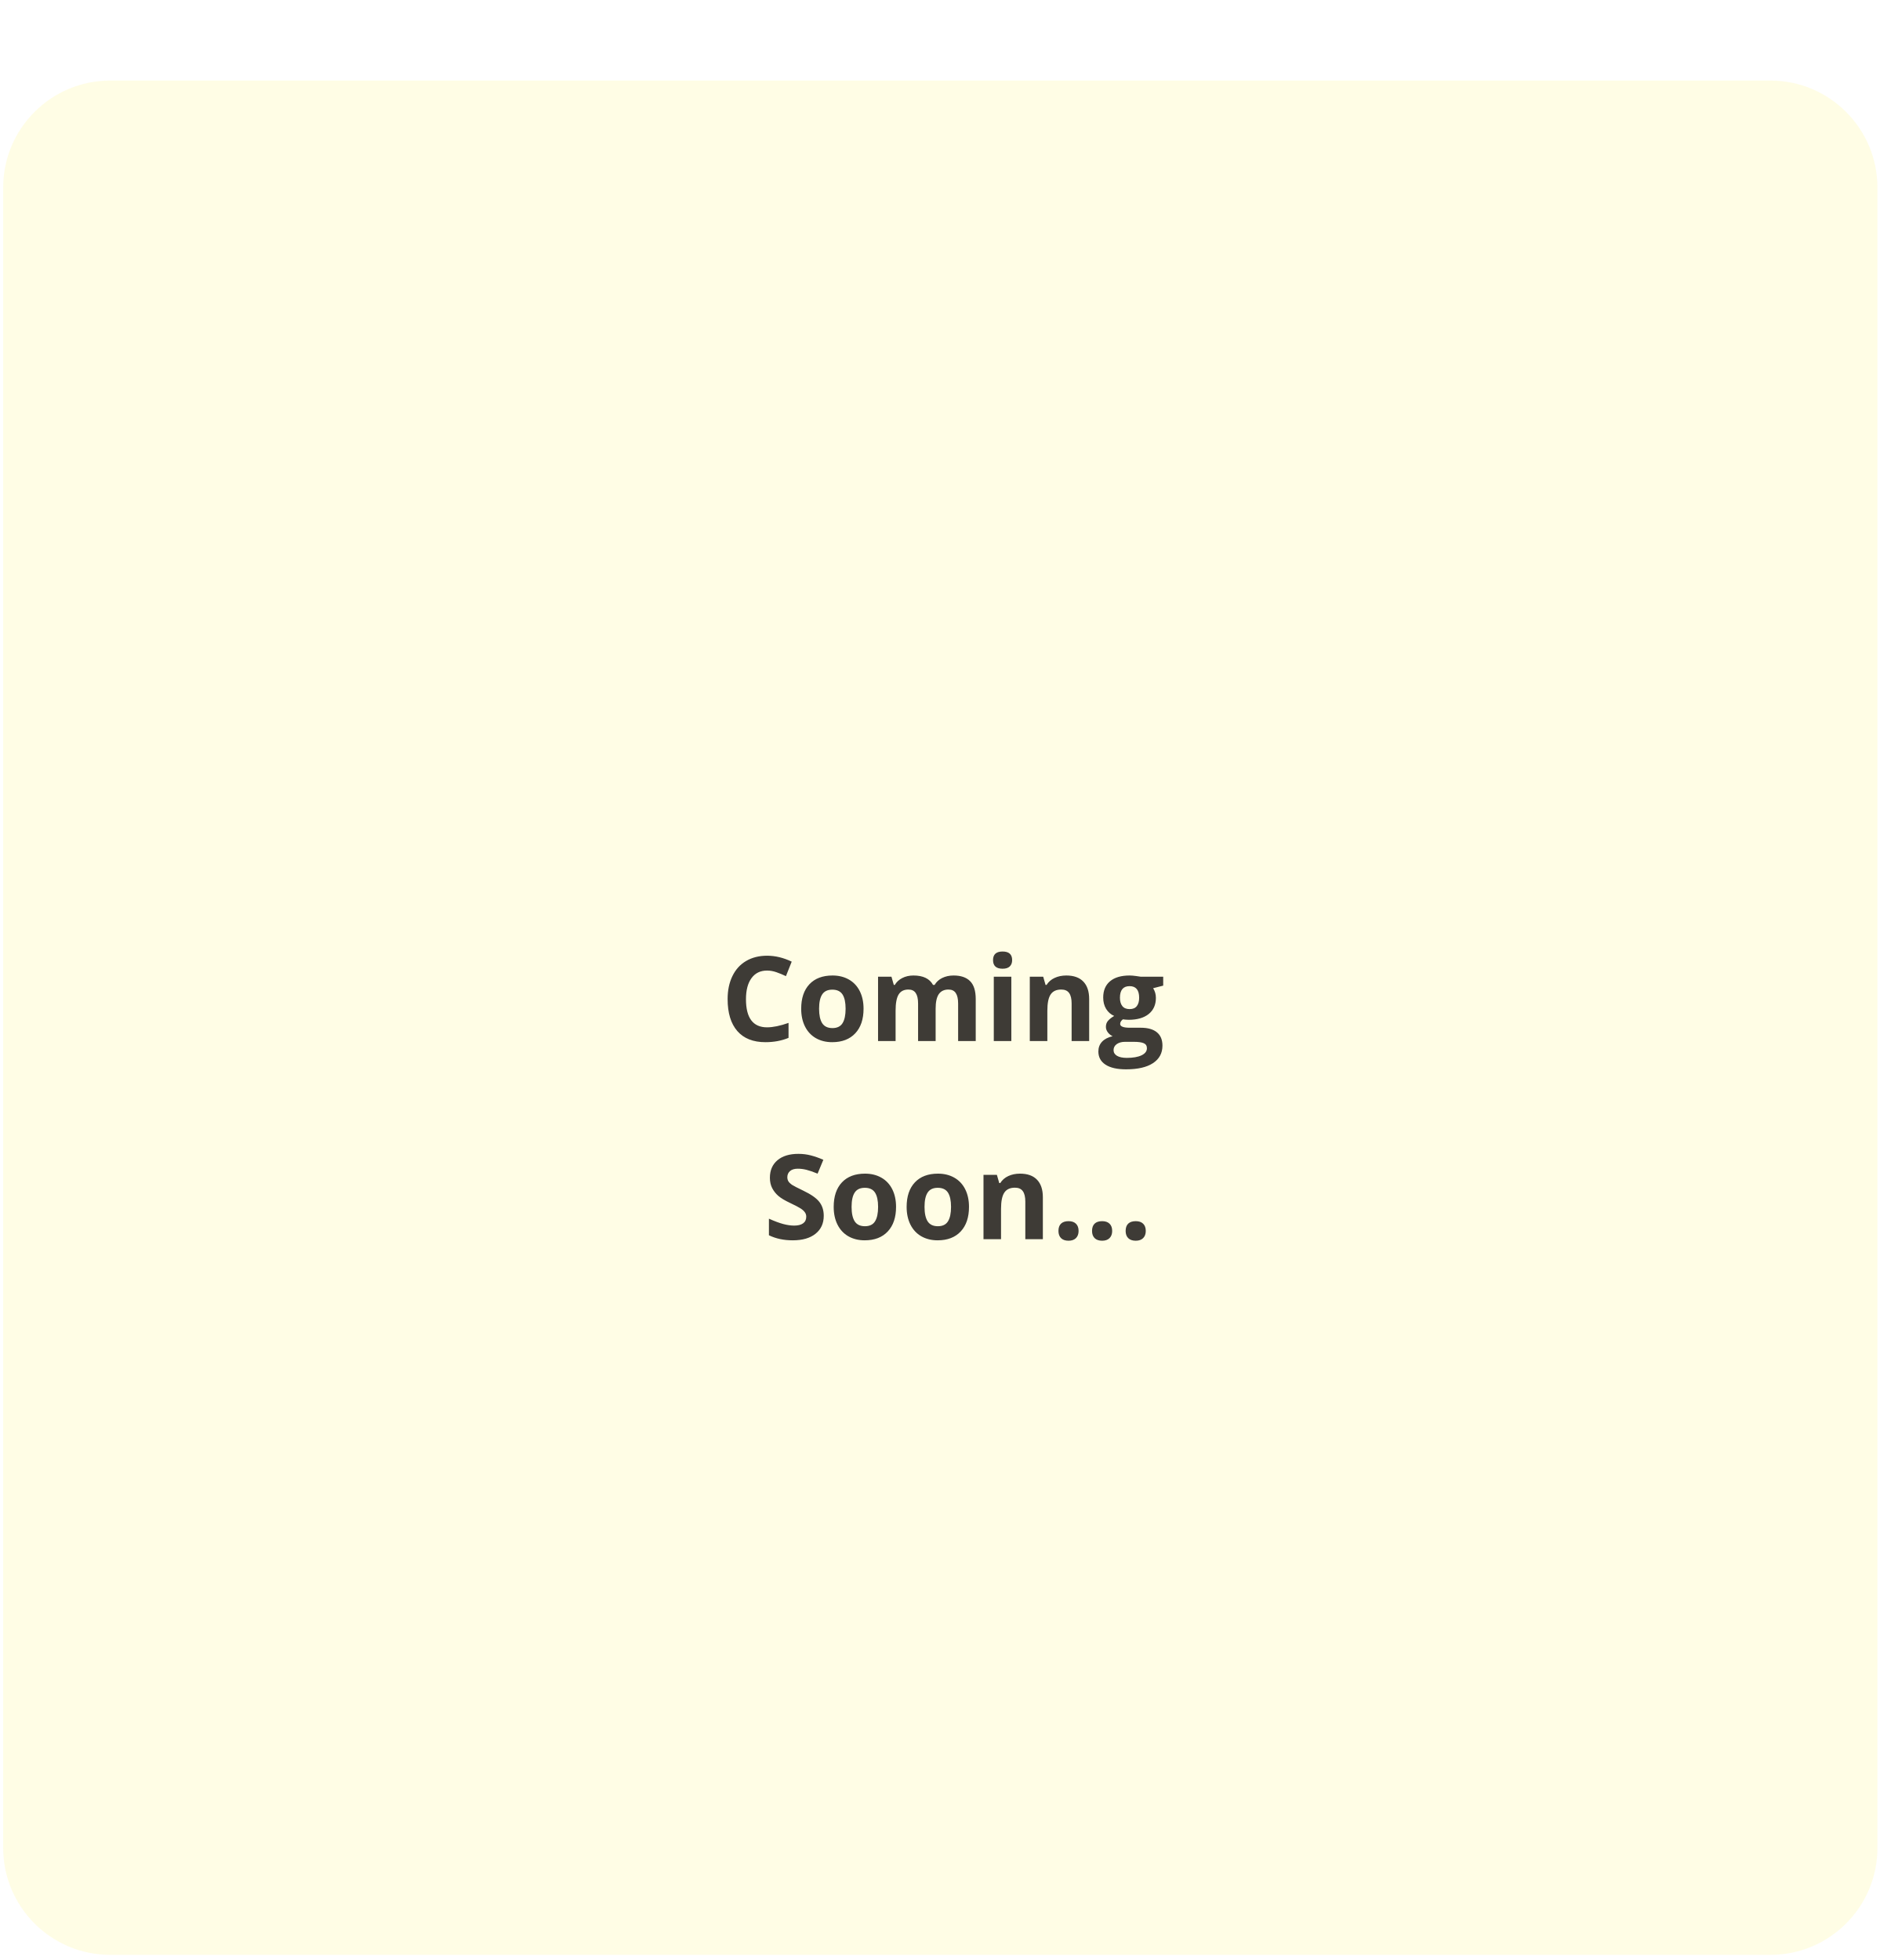
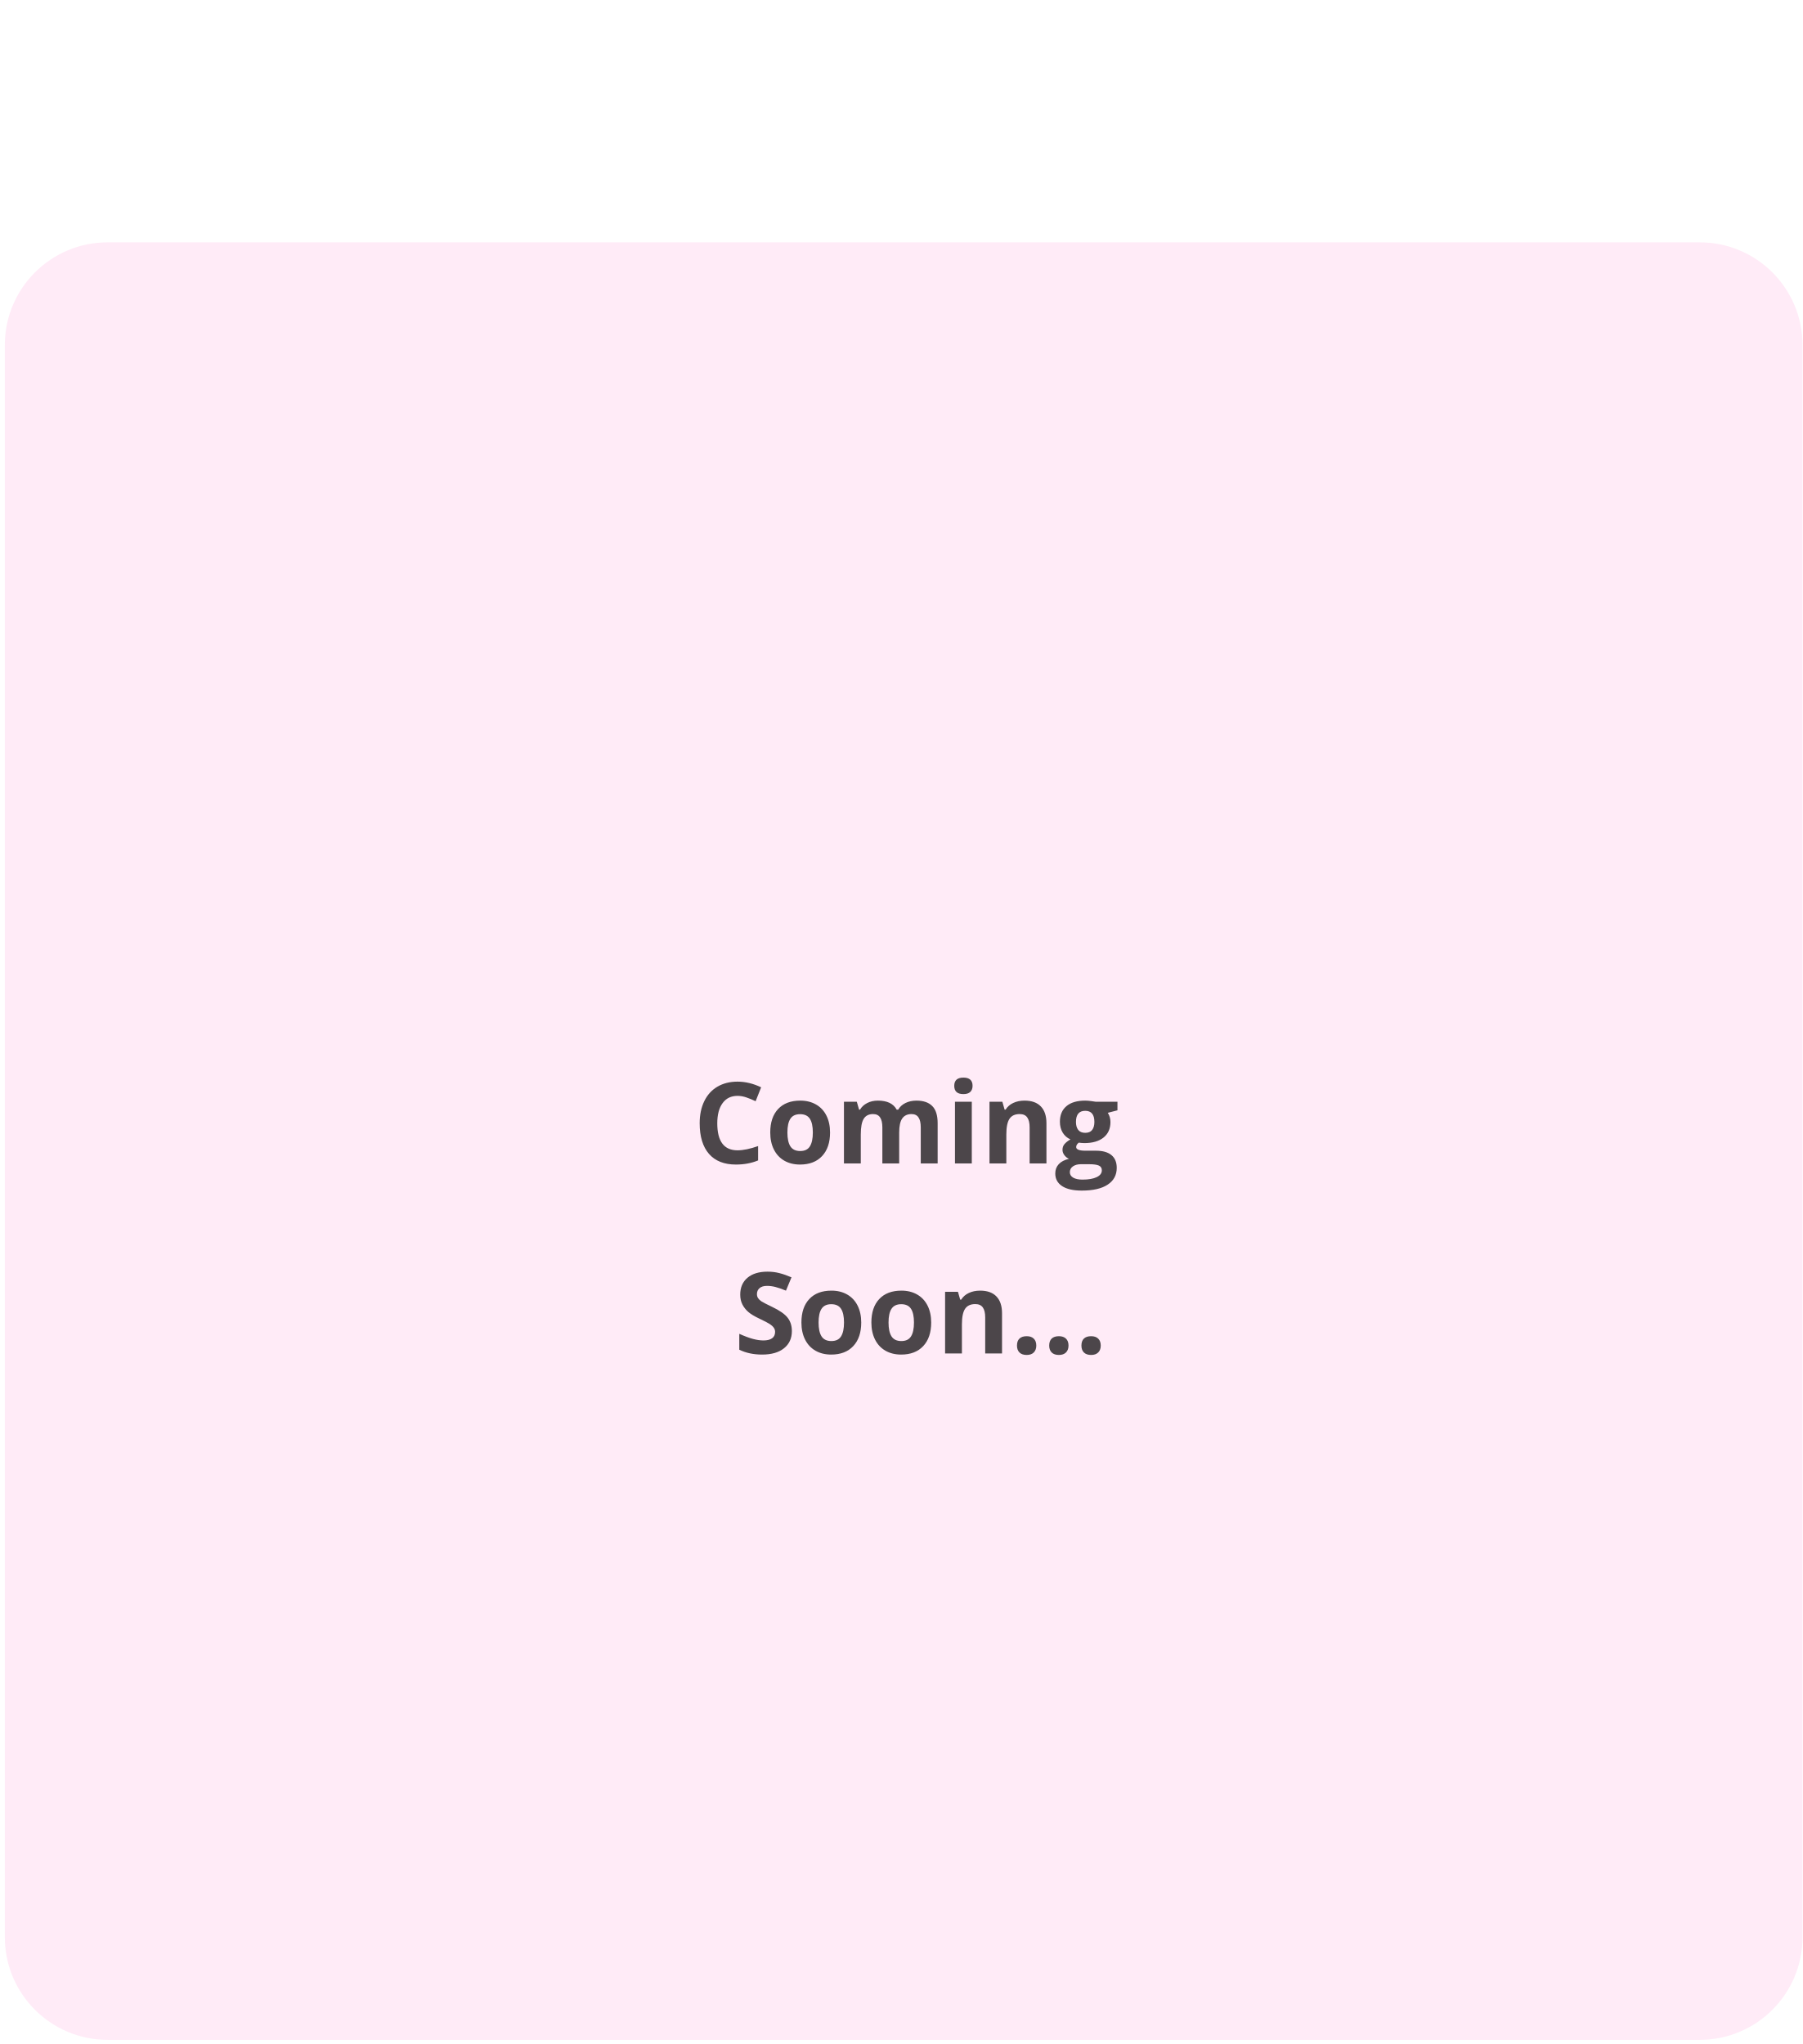
- <svg xmlns="http://www.w3.org/2000/svg" width="351" height="366" viewBox="0 0 351 366" fill="none">
-   <rect x="0.591" y="15.043" width="350" height="350" rx="20" fill="#FFFDCC" fill-opacity="0.5" />
-   <path d="M143.243 181.237C141.99 181.237 141.019 181.709 140.332 182.655C139.644 183.593 139.301 184.903 139.301 186.586C139.301 190.088 140.615 191.839 143.243 191.839C144.346 191.839 145.681 191.563 147.25 191.012V193.805C145.961 194.342 144.521 194.611 142.931 194.611C140.647 194.611 138.9 193.92 137.689 192.537C136.479 191.148 135.874 189.157 135.874 186.565C135.874 184.932 136.171 183.503 136.765 182.279C137.36 181.047 138.212 180.105 139.322 179.453C140.439 178.795 141.746 178.465 143.243 178.465C144.768 178.465 146.301 178.834 147.841 179.572L146.766 182.279C146.179 181.999 145.588 181.756 144.994 181.548C144.4 181.34 143.816 181.237 143.243 181.237ZM152.954 188.369C152.954 189.558 153.147 190.457 153.534 191.066C153.928 191.674 154.565 191.979 155.446 191.979C156.32 191.979 156.946 191.678 157.326 191.076C157.713 190.468 157.906 189.565 157.906 188.369C157.906 187.181 157.713 186.289 157.326 185.695C156.939 185.1 156.305 184.803 155.425 184.803C154.551 184.803 153.921 185.1 153.534 185.695C153.147 186.282 152.954 187.173 152.954 188.369ZM161.258 188.369C161.258 190.325 160.742 191.853 159.711 192.956C158.679 194.059 157.244 194.611 155.403 194.611C154.25 194.611 153.233 194.36 152.352 193.859C151.471 193.35 150.795 192.623 150.322 191.678C149.849 190.733 149.613 189.63 149.613 188.369C149.613 186.407 150.125 184.882 151.149 183.793C152.173 182.705 153.613 182.16 155.468 182.16C156.621 182.16 157.637 182.411 158.518 182.912C159.399 183.414 160.076 184.133 160.549 185.072C161.021 186.01 161.258 187.109 161.258 188.369ZM174.718 194.396H171.441V187.381C171.441 186.515 171.294 185.867 171.001 185.437C170.714 185 170.26 184.782 169.636 184.782C168.799 184.782 168.19 185.089 167.81 185.705C167.431 186.321 167.241 187.335 167.241 188.745V194.396H163.965V182.386H166.468L166.908 183.922H167.091C167.413 183.371 167.878 182.941 168.487 182.633C169.096 182.318 169.794 182.16 170.582 182.16C172.379 182.16 173.597 182.748 174.234 183.922H174.524C174.846 183.364 175.319 182.93 175.942 182.622C176.572 182.314 177.281 182.16 178.069 182.16C179.43 182.16 180.457 182.511 181.152 183.213C181.854 183.908 182.205 185.025 182.205 186.565V194.396H178.918V187.381C178.918 186.515 178.771 185.867 178.477 185.437C178.191 185 177.736 184.782 177.113 184.782C176.311 184.782 175.709 185.068 175.308 185.641C174.914 186.214 174.718 187.123 174.718 188.369V194.396ZM185.438 179.282C185.438 178.214 186.033 177.681 187.221 177.681C188.41 177.681 189.005 178.214 189.005 179.282C189.005 179.79 188.854 180.187 188.553 180.474C188.26 180.753 187.816 180.893 187.221 180.893C186.033 180.893 185.438 180.356 185.438 179.282ZM188.854 194.396H185.578V182.386H188.854V194.396ZM203.388 194.396H200.112V187.381C200.112 186.515 199.958 185.867 199.65 185.437C199.342 185 198.852 184.782 198.178 184.782C197.262 184.782 196.599 185.089 196.191 185.705C195.783 186.314 195.579 187.327 195.579 188.745V194.396H192.302V182.386H194.805L195.246 183.922H195.428C195.794 183.342 196.295 182.905 196.932 182.612C197.577 182.311 198.307 182.16 199.124 182.16C200.52 182.16 201.58 182.54 202.303 183.299C203.027 184.051 203.388 185.14 203.388 186.565V194.396ZM217.214 182.386V184.051L215.334 184.534C215.677 185.072 215.849 185.673 215.849 186.339C215.849 187.628 215.398 188.634 214.496 189.358C213.601 190.074 212.355 190.432 210.758 190.432L210.167 190.4L209.683 190.346C209.347 190.604 209.178 190.89 209.178 191.205C209.178 191.678 209.78 191.914 210.983 191.914H213.024C214.342 191.914 215.344 192.197 216.032 192.763C216.727 193.329 217.074 194.159 217.074 195.255C217.074 196.659 216.487 197.747 215.312 198.521C214.145 199.294 212.466 199.681 210.274 199.681C208.598 199.681 207.316 199.387 206.428 198.8C205.548 198.22 205.107 197.404 205.107 196.351C205.107 195.628 205.333 195.022 205.784 194.535C206.235 194.048 206.898 193.701 207.771 193.493C207.435 193.35 207.141 193.117 206.89 192.795C206.64 192.466 206.514 192.118 206.514 191.753C206.514 191.295 206.647 190.915 206.912 190.615C207.177 190.307 207.56 190.006 208.061 189.712C207.431 189.44 206.93 189.003 206.557 188.402C206.192 187.8 206.01 187.091 206.01 186.275C206.01 184.964 206.436 183.951 207.288 183.235C208.14 182.519 209.358 182.16 210.94 182.16C211.277 182.16 211.674 182.193 212.133 182.257C212.598 182.314 212.895 182.357 213.024 182.386H217.214ZM207.943 196.093C207.943 196.544 208.158 196.899 208.588 197.157C209.024 197.414 209.633 197.543 210.414 197.543C211.588 197.543 212.509 197.382 213.175 197.06C213.841 196.738 214.174 196.297 214.174 195.739C214.174 195.287 213.977 194.976 213.583 194.804C213.189 194.632 212.58 194.546 211.757 194.546H210.059C209.458 194.546 208.953 194.686 208.545 194.965C208.144 195.252 207.943 195.628 207.943 196.093ZM209.135 186.318C209.135 186.969 209.282 187.485 209.576 187.865C209.877 188.244 210.331 188.434 210.94 188.434C211.556 188.434 212.007 188.244 212.294 187.865C212.58 187.485 212.723 186.969 212.723 186.318C212.723 184.871 212.129 184.148 210.94 184.148C209.737 184.148 209.135 184.871 209.135 186.318ZM153.824 227.034C153.824 228.452 153.312 229.57 152.288 230.386C151.271 231.202 149.853 231.611 148.034 231.611C146.358 231.611 144.876 231.296 143.587 230.665V227.572C144.647 228.044 145.542 228.377 146.272 228.571C147.01 228.764 147.683 228.861 148.292 228.861C149.022 228.861 149.581 228.721 149.968 228.442C150.361 228.162 150.558 227.747 150.558 227.196C150.558 226.888 150.472 226.616 150.301 226.379C150.129 226.136 149.874 225.903 149.538 225.681C149.208 225.459 148.532 225.104 147.508 224.617C146.548 224.166 145.828 223.733 145.348 223.318C144.869 222.902 144.485 222.419 144.199 221.867C143.913 221.316 143.769 220.672 143.769 219.934C143.769 218.545 144.238 217.452 145.177 216.658C146.122 215.863 147.425 215.465 149.087 215.465C149.903 215.465 150.68 215.562 151.418 215.755C152.163 215.949 152.94 216.221 153.749 216.572L152.675 219.16C151.837 218.817 151.142 218.577 150.591 218.441C150.046 218.305 149.509 218.237 148.979 218.237C148.349 218.237 147.866 218.383 147.529 218.677C147.192 218.971 147.024 219.354 147.024 219.826C147.024 220.12 147.092 220.378 147.228 220.6C147.364 220.815 147.579 221.026 147.873 221.234C148.174 221.434 148.879 221.799 149.989 222.329C151.457 223.031 152.463 223.737 153.008 224.446C153.552 225.147 153.824 226.01 153.824 227.034ZM159.023 225.369C159.023 226.558 159.217 227.457 159.603 228.066C159.997 228.674 160.635 228.979 161.515 228.979C162.389 228.979 163.016 228.678 163.395 228.076C163.782 227.468 163.975 226.565 163.975 225.369C163.975 224.181 163.782 223.289 163.395 222.695C163.009 222.1 162.375 221.803 161.494 221.803C160.62 221.803 159.99 222.1 159.603 222.695C159.217 223.282 159.023 224.173 159.023 225.369ZM167.327 225.369C167.327 227.325 166.811 228.853 165.78 229.956C164.749 231.059 163.313 231.611 161.472 231.611C160.319 231.611 159.302 231.36 158.422 230.859C157.541 230.35 156.864 229.623 156.391 228.678C155.919 227.733 155.682 226.63 155.682 225.369C155.682 223.407 156.194 221.882 157.219 220.793C158.243 219.705 159.682 219.16 161.537 219.16C162.69 219.16 163.707 219.411 164.588 219.912C165.469 220.414 166.145 221.133 166.618 222.072C167.091 223.01 167.327 224.109 167.327 225.369ZM172.644 225.369C172.644 226.558 172.838 227.457 173.224 228.066C173.618 228.674 174.256 228.979 175.136 228.979C176.01 228.979 176.637 228.678 177.016 228.076C177.403 227.468 177.596 226.565 177.596 225.369C177.596 224.181 177.403 223.289 177.016 222.695C176.63 222.1 175.996 221.803 175.115 221.803C174.241 221.803 173.611 222.1 173.224 222.695C172.838 223.282 172.644 224.173 172.644 225.369ZM180.948 225.369C180.948 227.325 180.432 228.853 179.401 229.956C178.37 231.059 176.934 231.611 175.094 231.611C173.941 231.611 172.924 231.36 172.043 230.859C171.162 230.35 170.485 229.623 170.012 228.678C169.54 227.733 169.303 226.63 169.303 225.369C169.303 223.407 169.816 221.882 170.84 220.793C171.864 219.705 173.303 219.16 175.158 219.16C176.311 219.16 177.328 219.411 178.209 219.912C179.09 220.414 179.766 221.133 180.239 222.072C180.712 223.01 180.948 224.109 180.948 225.369ZM194.741 231.396H191.465V224.381C191.465 223.515 191.311 222.867 191.003 222.437C190.695 222 190.204 221.782 189.531 221.782C188.614 221.782 187.952 222.089 187.544 222.705C187.135 223.314 186.931 224.327 186.931 225.745V231.396H183.655V219.386H186.158L186.598 220.922H186.781C187.146 220.342 187.648 219.905 188.285 219.612C188.929 219.311 189.66 219.16 190.476 219.16C191.873 219.16 192.933 219.54 193.656 220.299C194.379 221.051 194.741 222.14 194.741 223.565V231.396ZM197.652 229.86C197.652 229.258 197.813 228.803 198.135 228.495C198.458 228.187 198.927 228.034 199.543 228.034C200.137 228.034 200.595 228.191 200.918 228.506C201.247 228.821 201.412 229.272 201.412 229.86C201.412 230.425 201.247 230.873 200.918 231.202C200.588 231.525 200.13 231.686 199.543 231.686C198.941 231.686 198.476 231.528 198.146 231.213C197.817 230.891 197.652 230.44 197.652 229.86ZM203.926 229.86C203.926 229.258 204.087 228.803 204.409 228.495C204.731 228.187 205.2 228.034 205.816 228.034C206.411 228.034 206.869 228.191 207.191 228.506C207.521 228.821 207.685 229.272 207.685 229.86C207.685 230.425 207.521 230.873 207.191 231.202C206.862 231.525 206.403 231.686 205.816 231.686C205.215 231.686 204.749 231.528 204.42 231.213C204.09 230.891 203.926 230.44 203.926 229.86ZM210.199 229.86C210.199 229.258 210.36 228.803 210.682 228.495C211.005 228.187 211.474 228.034 212.09 228.034C212.684 228.034 213.142 228.191 213.465 228.506C213.794 228.821 213.959 229.272 213.959 229.86C213.959 230.425 213.794 230.873 213.465 231.202C213.135 231.525 212.677 231.686 212.09 231.686C211.488 231.686 211.023 231.528 210.693 231.213C210.364 230.891 210.199 230.44 210.199 229.86Z" fill="#3E3B36" />
+ <svg xmlns="http://www.w3.org/2000/svg" width="351" height="398" viewBox="0 0 351 398" fill="none">
+   <rect x="0.94" y="47.19" width="350" height="350" rx="20" fill="#FFB3E0" fill-opacity="0.26" />
+   <path d="M143.593 213.383C142.339 213.383 141.369 213.856 140.682 214.801C139.994 215.739 139.65 217.05 139.65 218.733C139.65 222.235 140.964 223.986 143.593 223.986C144.696 223.986 146.031 223.71 147.6 223.158V225.951C146.31 226.488 144.871 226.757 143.281 226.757C140.997 226.757 139.249 226.066 138.039 224.684C136.829 223.294 136.224 221.304 136.224 218.711C136.224 217.078 136.521 215.65 137.115 214.425C137.71 213.193 138.562 212.252 139.672 211.6C140.789 210.941 142.096 210.612 143.593 210.612C145.118 210.612 146.651 210.98 148.19 211.718L147.116 214.425C146.529 214.146 145.938 213.902 145.344 213.695C144.749 213.487 144.166 213.383 143.593 213.383ZM153.304 220.516C153.304 221.705 153.497 222.603 153.884 223.212C154.278 223.821 154.915 224.125 155.796 224.125C156.67 224.125 157.296 223.824 157.676 223.223C158.062 222.614 158.256 221.712 158.256 220.516C158.256 219.327 158.062 218.435 157.676 217.841C157.289 217.247 156.655 216.949 155.774 216.949C154.901 216.949 154.27 217.247 153.884 217.841C153.497 218.428 153.304 219.32 153.304 220.516ZM161.607 220.516C161.607 222.471 161.092 224 160.06 225.103C159.029 226.206 157.593 226.757 155.753 226.757C154.6 226.757 153.583 226.506 152.702 226.005C151.821 225.497 151.144 224.77 150.672 223.824C150.199 222.879 149.963 221.776 149.963 220.516C149.963 218.554 150.475 217.028 151.499 215.94C152.523 214.851 153.963 214.307 155.817 214.307C156.97 214.307 157.987 214.558 158.868 215.059C159.749 215.56 160.426 216.28 160.898 217.218C161.371 218.156 161.607 219.255 161.607 220.516ZM175.067 226.542H171.791V219.528C171.791 218.661 171.644 218.013 171.351 217.583C171.064 217.146 170.609 216.928 169.986 216.928C169.148 216.928 168.54 217.236 168.16 217.852C167.781 218.468 167.591 219.481 167.591 220.892V226.542H164.314V214.532H166.817L167.258 216.069H167.44C167.763 215.517 168.228 215.087 168.837 214.78C169.446 214.464 170.144 214.307 170.932 214.307C172.729 214.307 173.947 214.894 174.584 216.069H174.874C175.196 215.51 175.669 215.077 176.292 214.769C176.922 214.461 177.631 214.307 178.419 214.307C179.78 214.307 180.807 214.658 181.502 215.36C182.204 216.054 182.555 217.171 182.555 218.711V226.542H179.268V219.528C179.268 218.661 179.121 218.013 178.827 217.583C178.541 217.146 178.086 216.928 177.463 216.928C176.661 216.928 176.059 217.214 175.658 217.787C175.264 218.36 175.067 219.27 175.067 220.516V226.542ZM185.788 211.428C185.788 210.361 186.382 209.827 187.571 209.827C188.76 209.827 189.354 210.361 189.354 211.428C189.354 211.936 189.204 212.334 188.903 212.62C188.61 212.9 188.166 213.039 187.571 213.039C186.382 213.039 185.788 212.502 185.788 211.428ZM189.204 226.542H185.928V214.532H189.204V226.542ZM203.738 226.542H200.462V219.528C200.462 218.661 200.308 218.013 200 217.583C199.692 217.146 199.201 216.928 198.528 216.928C197.612 216.928 196.949 217.236 196.541 217.852C196.133 218.461 195.929 219.474 195.929 220.892V226.542H192.652V214.532H195.155L195.596 216.069H195.778C196.143 215.488 196.645 215.052 197.282 214.758C197.927 214.457 198.657 214.307 199.474 214.307C200.87 214.307 201.93 214.686 202.653 215.446C203.377 216.197 203.738 217.286 203.738 218.711V226.542ZM217.563 214.532V216.197L215.684 216.681C216.027 217.218 216.199 217.82 216.199 218.486C216.199 219.775 215.748 220.781 214.846 221.504C213.95 222.22 212.704 222.578 211.107 222.578L210.517 222.546L210.033 222.492C209.697 222.75 209.528 223.037 209.528 223.352C209.528 223.824 210.13 224.061 211.333 224.061H213.374C214.692 224.061 215.694 224.344 216.382 224.909C217.076 225.475 217.424 226.306 217.424 227.402C217.424 228.805 216.837 229.894 215.662 230.667C214.495 231.441 212.815 231.827 210.624 231.827C208.948 231.827 207.666 231.534 206.778 230.947C205.897 230.366 205.457 229.55 205.457 228.497C205.457 227.774 205.683 227.169 206.134 226.682C206.585 226.195 207.247 225.848 208.121 225.64C207.784 225.497 207.491 225.264 207.24 224.942C206.99 224.612 206.864 224.265 206.864 223.9C206.864 223.441 206.997 223.062 207.262 222.761C207.527 222.453 207.91 222.152 208.411 221.859C207.781 221.586 207.28 221.15 206.907 220.548C206.542 219.947 206.359 219.238 206.359 218.421C206.359 217.111 206.785 216.097 207.638 215.381C208.49 214.665 209.707 214.307 211.29 214.307C211.627 214.307 212.024 214.339 212.482 214.404C212.948 214.461 213.245 214.504 213.374 214.532H217.563ZM208.293 228.239C208.293 228.691 208.508 229.045 208.937 229.303C209.374 229.561 209.983 229.69 210.764 229.69C211.938 229.69 212.858 229.529 213.524 229.206C214.19 228.884 214.523 228.444 214.523 227.885C214.523 227.434 214.326 227.122 213.933 226.95C213.539 226.779 212.93 226.693 212.106 226.693H210.409C209.808 226.693 209.303 226.832 208.894 227.112C208.493 227.398 208.293 227.774 208.293 228.239ZM209.485 218.464C209.485 219.116 209.632 219.631 209.926 220.011C210.227 220.391 210.681 220.58 211.29 220.58C211.906 220.58 212.357 220.391 212.643 220.011C212.93 219.631 213.073 219.116 213.073 218.464C213.073 217.017 212.479 216.294 211.29 216.294C210.087 216.294 209.485 217.017 209.485 218.464ZM154.174 259.181C154.174 260.599 153.662 261.716 152.638 262.532C151.621 263.349 150.203 263.757 148.384 263.757C146.708 263.757 145.226 263.442 143.936 262.812V259.718C144.996 260.191 145.892 260.524 146.622 260.717C147.36 260.91 148.033 261.007 148.642 261.007C149.372 261.007 149.931 260.867 150.317 260.588C150.711 260.309 150.908 259.893 150.908 259.342C150.908 259.034 150.822 258.762 150.65 258.526C150.478 258.282 150.224 258.049 149.888 257.827C149.558 257.605 148.881 257.251 147.857 256.764C146.898 256.313 146.178 255.879 145.698 255.464C145.218 255.049 144.835 254.565 144.549 254.014C144.262 253.462 144.119 252.818 144.119 252.08C144.119 250.691 144.588 249.599 145.526 248.804C146.472 248.009 147.775 247.612 149.436 247.612C150.253 247.612 151.03 247.708 151.768 247.902C152.512 248.095 153.289 248.367 154.099 248.718L153.024 251.307C152.186 250.963 151.492 250.723 150.94 250.587C150.396 250.451 149.859 250.383 149.329 250.383C148.699 250.383 148.215 250.53 147.879 250.823C147.542 251.117 147.374 251.5 147.374 251.973C147.374 252.266 147.442 252.524 147.578 252.746C147.714 252.961 147.929 253.172 148.223 253.38C148.523 253.581 149.229 253.946 150.339 254.476C151.807 255.178 152.813 255.883 153.357 256.592C153.902 257.294 154.174 258.157 154.174 259.181ZM159.373 257.516C159.373 258.705 159.566 259.603 159.953 260.212C160.347 260.821 160.984 261.125 161.865 261.125C162.739 261.125 163.366 260.824 163.745 260.223C164.132 259.614 164.325 258.712 164.325 257.516C164.325 256.327 164.132 255.435 163.745 254.841C163.358 254.247 162.725 253.949 161.844 253.949C160.97 253.949 160.34 254.247 159.953 254.841C159.566 255.428 159.373 256.32 159.373 257.516ZM167.677 257.516C167.677 259.471 167.161 261 166.13 262.103C165.099 263.206 163.663 263.757 161.822 263.757C160.669 263.757 159.652 263.506 158.771 263.005C157.891 262.497 157.214 261.77 156.741 260.824C156.269 259.879 156.032 258.776 156.032 257.516C156.032 255.554 156.544 254.028 157.568 252.94C158.592 251.851 160.032 251.307 161.887 251.307C163.04 251.307 164.057 251.558 164.937 252.059C165.818 252.56 166.495 253.28 166.968 254.218C167.44 255.156 167.677 256.255 167.677 257.516ZM172.994 257.516C172.994 258.705 173.187 259.603 173.574 260.212C173.968 260.821 174.605 261.125 175.486 261.125C176.36 261.125 176.987 260.824 177.366 260.223C177.753 259.614 177.946 258.712 177.946 257.516C177.946 256.327 177.753 255.435 177.366 254.841C176.979 254.247 176.346 253.949 175.465 253.949C174.591 253.949 173.961 254.247 173.574 254.841C173.187 255.428 172.994 256.32 172.994 257.516ZM181.298 257.516C181.298 259.471 180.782 261 179.751 262.103C178.72 263.206 177.284 263.757 175.443 263.757C174.29 263.757 173.273 263.506 172.393 263.005C171.512 262.497 170.835 261.77 170.362 260.824C169.89 259.879 169.653 258.776 169.653 257.516C169.653 255.554 170.165 254.028 171.189 252.94C172.213 251.851 173.653 251.307 175.508 251.307C176.661 251.307 177.678 251.558 178.559 252.059C179.439 252.56 180.116 253.28 180.589 254.218C181.061 255.156 181.298 256.255 181.298 257.516ZM195.091 263.542H191.814V256.528C191.814 255.661 191.66 255.013 191.352 254.583C191.045 254.146 190.554 253.928 189.881 253.928C188.964 253.928 188.302 254.236 187.893 254.852C187.485 255.461 187.281 256.474 187.281 257.892V263.542H184.005V251.532H186.508L186.948 253.069H187.131C187.496 252.488 187.997 252.052 188.635 251.758C189.279 251.457 190.01 251.307 190.826 251.307C192.223 251.307 193.282 251.686 194.006 252.446C194.729 253.197 195.091 254.286 195.091 255.711V263.542ZM198.002 262.006C198.002 261.405 198.163 260.95 198.485 260.642C198.808 260.334 199.277 260.18 199.893 260.18C200.487 260.18 200.945 260.337 201.268 260.653C201.597 260.968 201.762 261.419 201.762 262.006C201.762 262.572 201.597 263.019 201.268 263.349C200.938 263.671 200.48 263.832 199.893 263.832C199.291 263.832 198.825 263.675 198.496 263.36C198.167 263.037 198.002 262.586 198.002 262.006ZM204.275 262.006C204.275 261.405 204.436 260.95 204.759 260.642C205.081 260.334 205.55 260.18 206.166 260.18C206.76 260.18 207.219 260.337 207.541 260.653C207.87 260.968 208.035 261.419 208.035 262.006C208.035 262.572 207.87 263.019 207.541 263.349C207.212 263.671 206.753 263.832 206.166 263.832C205.564 263.832 205.099 263.675 204.769 263.36C204.44 263.037 204.275 262.586 204.275 262.006ZM210.549 262.006C210.549 261.405 210.71 260.95 211.032 260.642C211.354 260.334 211.824 260.18 212.439 260.18C213.034 260.18 213.492 260.337 213.814 260.653C214.144 260.968 214.309 261.419 214.309 262.006C214.309 262.572 214.144 263.019 213.814 263.349C213.485 263.671 213.027 263.832 212.439 263.832C211.838 263.832 211.372 263.675 211.043 263.36C210.713 263.037 210.549 262.586 210.549 262.006Z" fill="black" fill-opacity="0.7" />
</svg>
